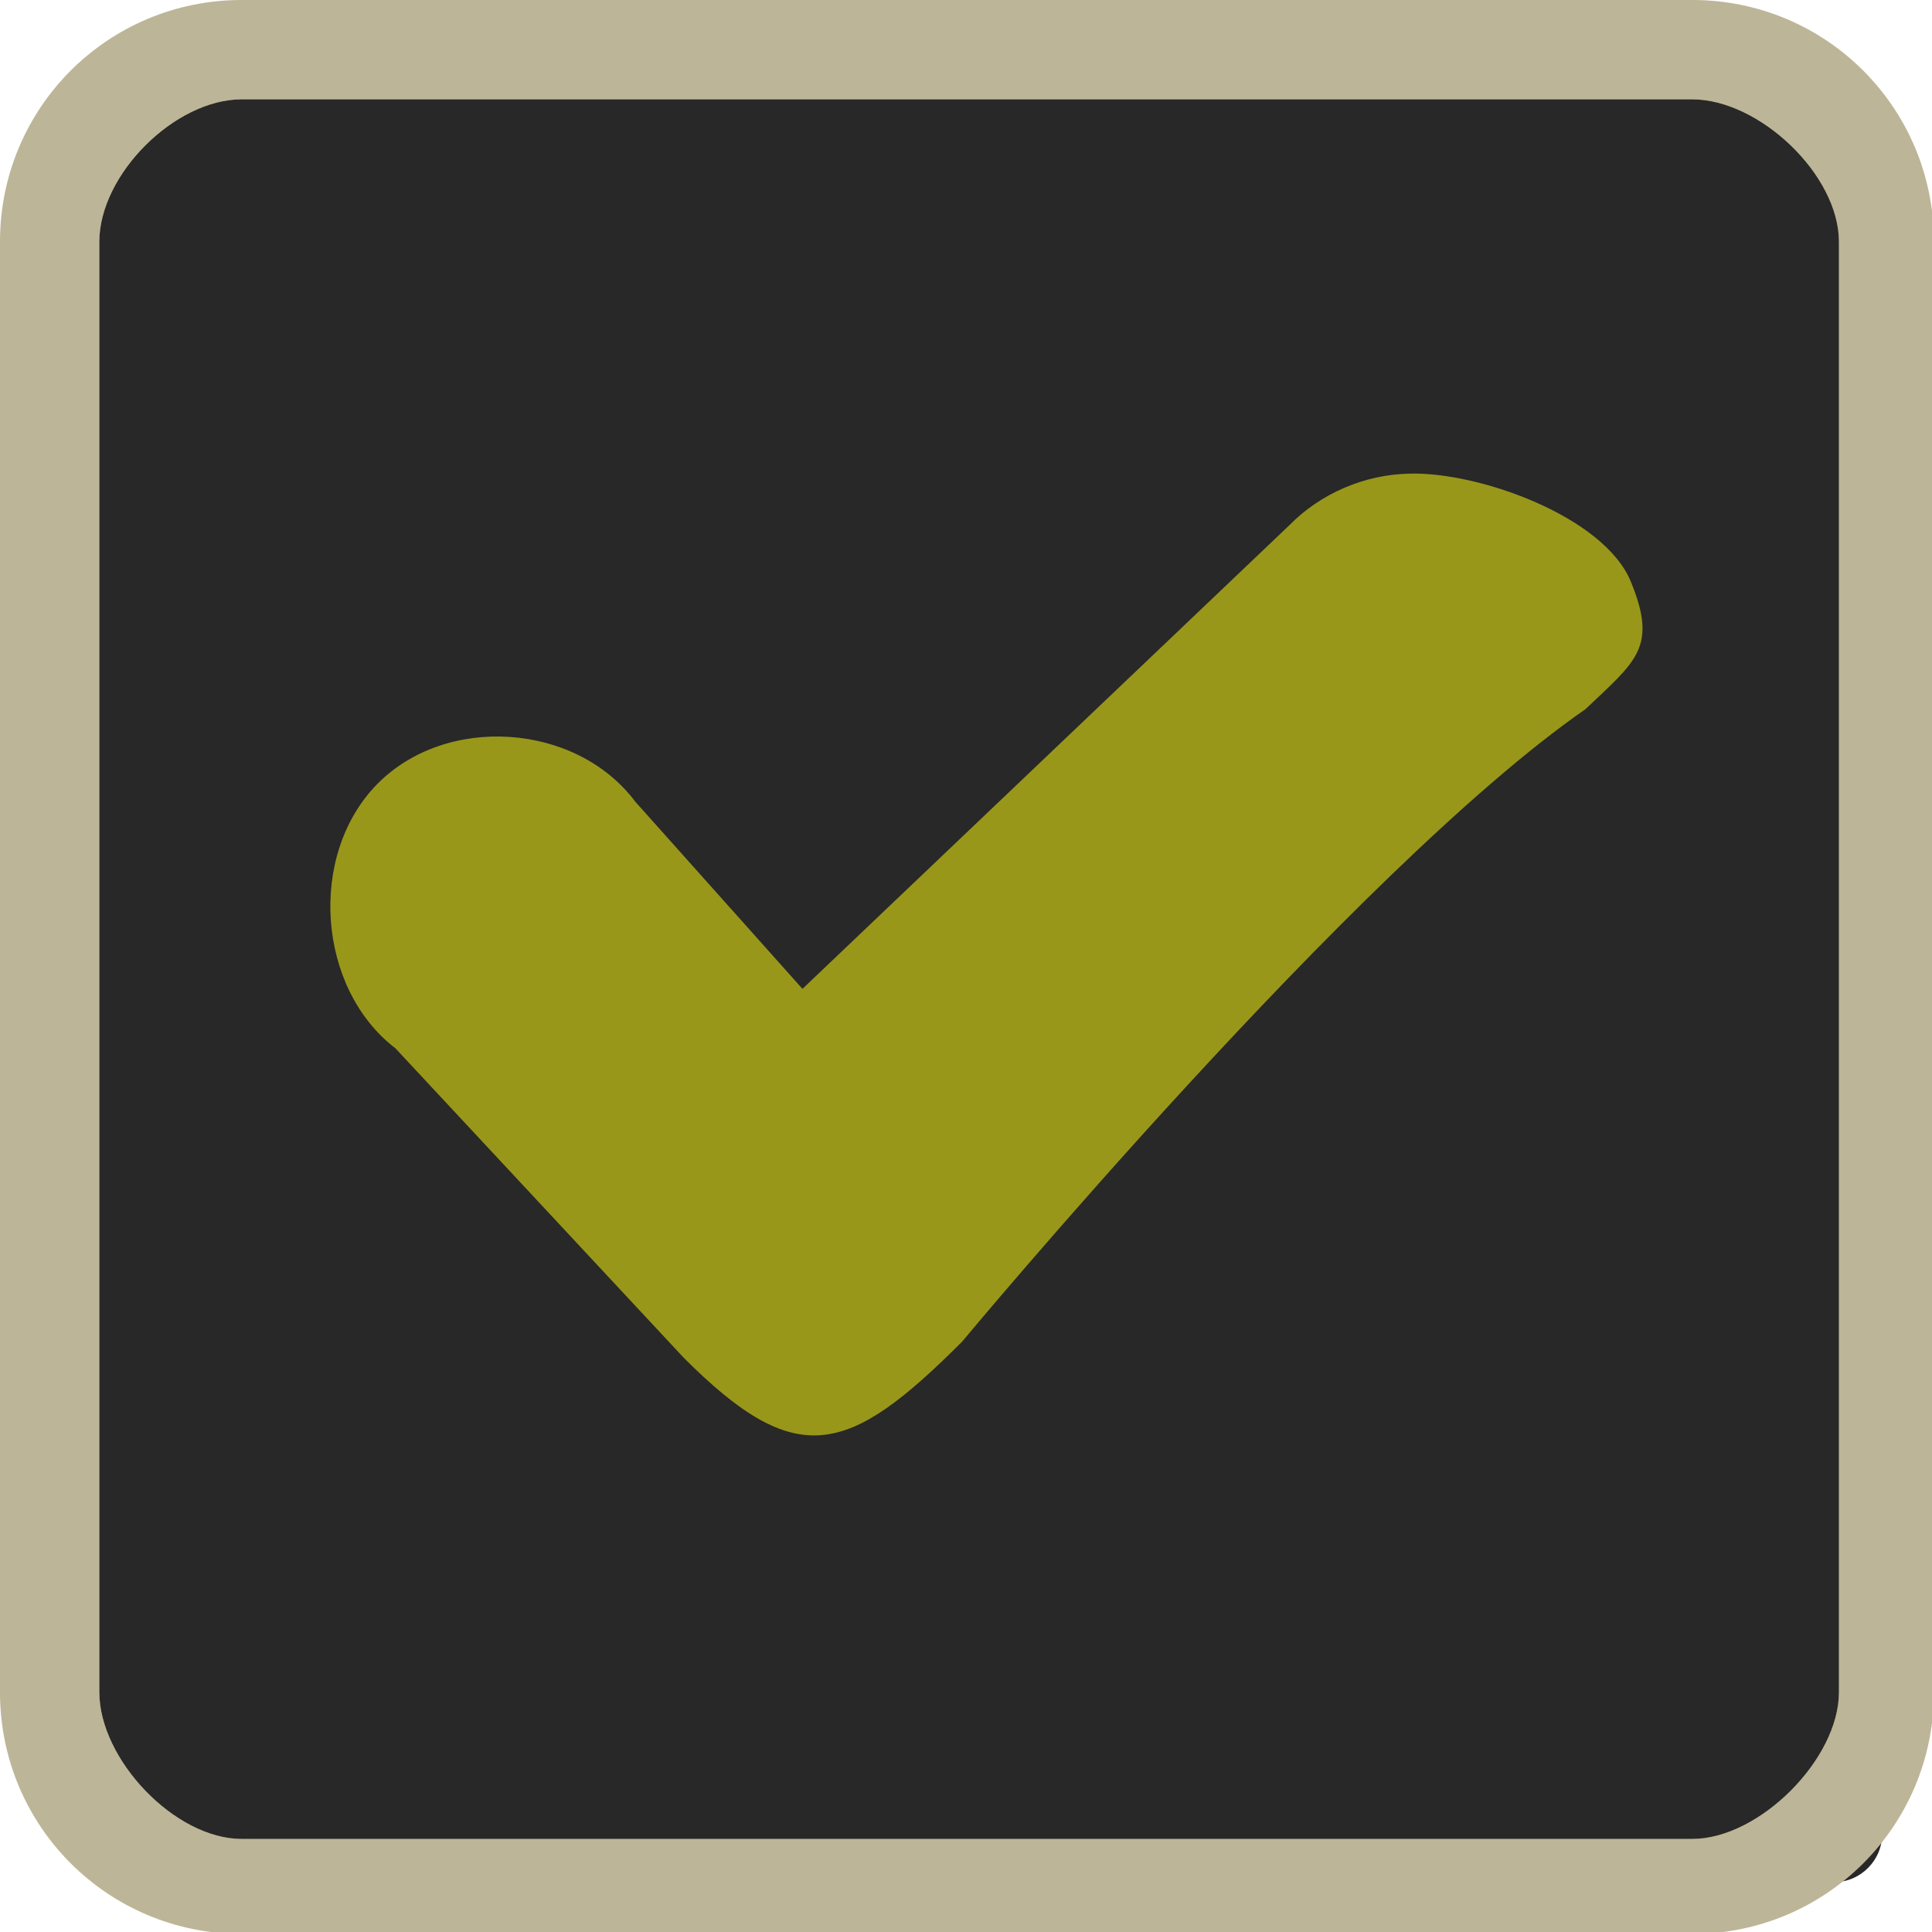
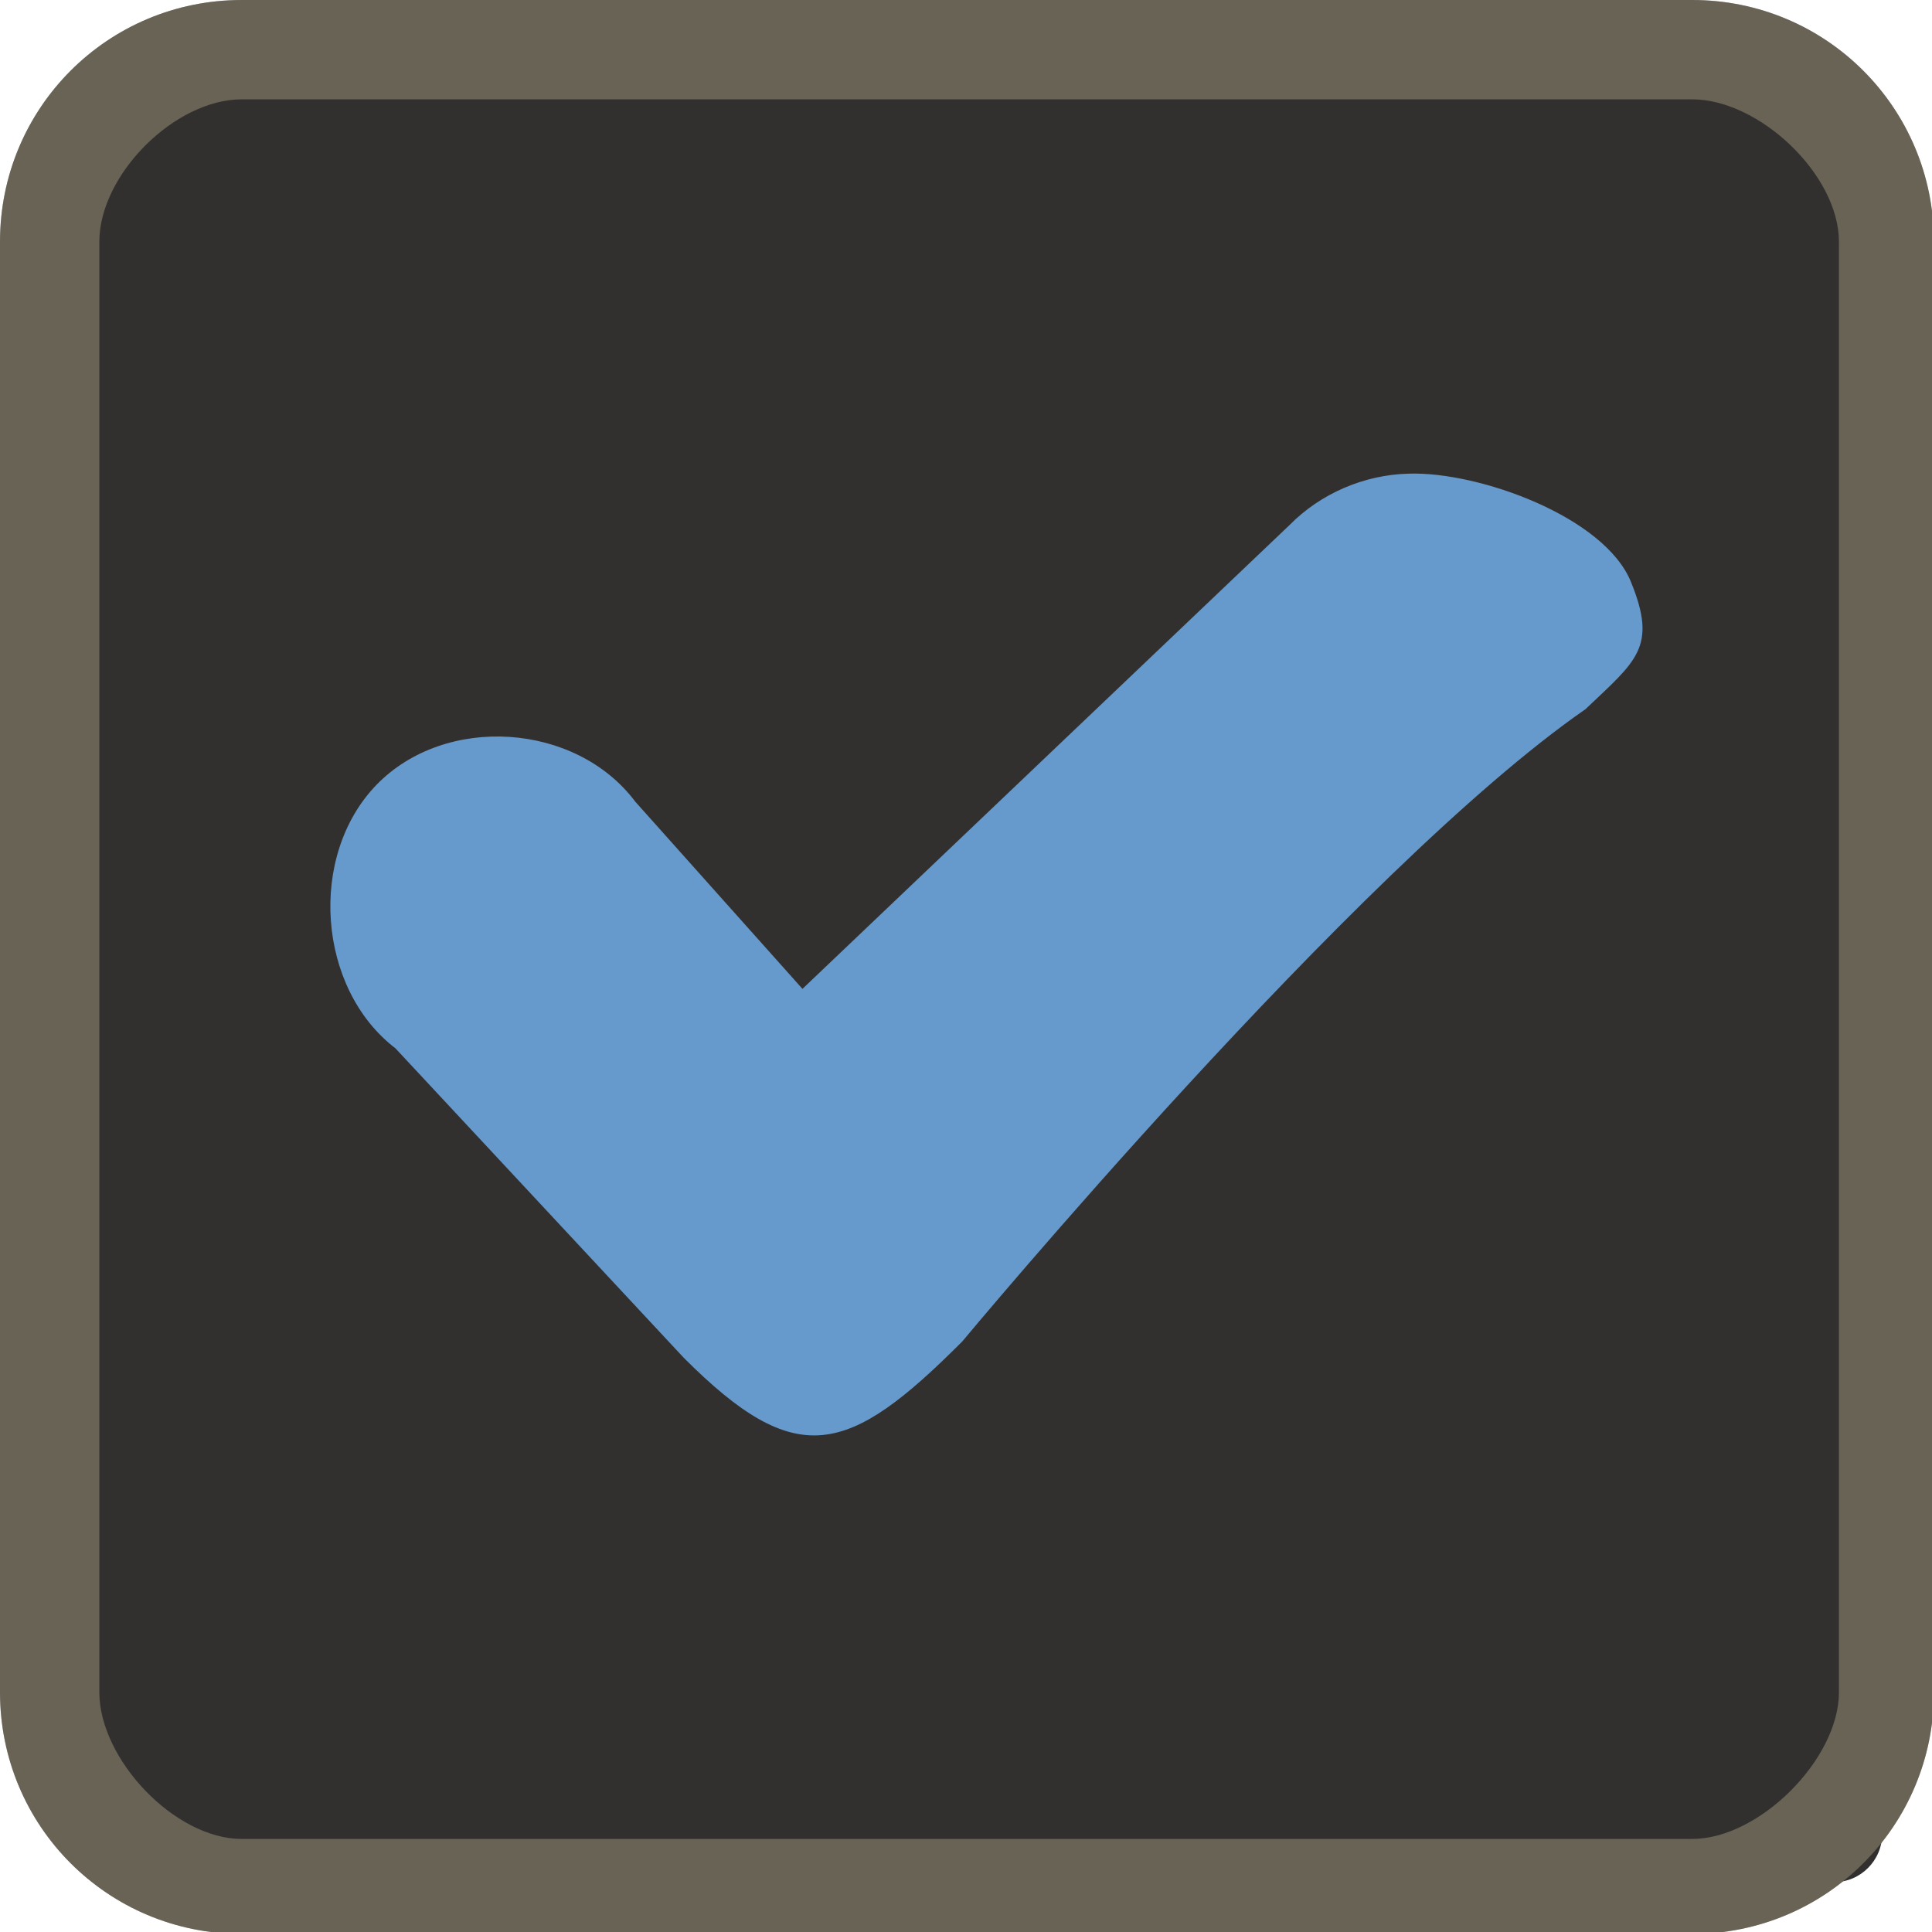
<svg xmlns="http://www.w3.org/2000/svg" width="333pt" height="333pt" viewBox="0 0 333 333" version="1.1">
  <g id="surface1">
-     <path style=" stroke:none;fill-rule:nonzero;fill:#282828;fill-opacity:1;" d="M 20.246 11.914 L 316.082 11.914 C 320.672 11.914 324.414 15.625 324.414 20.246 L 324.414 316.082 C 324.414 320.672 320.672 324.414 316.082 324.414 L 20.246 324.414 C 15.625 324.414 11.914 320.672 11.914 316.082 L 11.914 20.246 C 11.914 15.625 15.625 11.914 20.246 11.914 Z M 20.246 11.914 " />
-     <path style=" stroke:none;fill-rule:nonzero;fill:#fbf1c7;fill-opacity:1;" d="M 41.668 0 C 18.586 0 0 18.586 0 41.668 L 0 291.668 C 0 314.746 18.586 333.332 41.668 333.332 L 291.668 333.332 C 314.746 333.332 333.332 314.746 333.332 291.668 L 333.332 41.668 C 333.332 18.586 314.746 0 291.668 0 Z M 41.668 17.121 L 291.668 17.121 C 303.223 17.121 316.961 30.109 316.961 41.668 L 316.961 291.668 C 316.961 303.223 303.223 316.961 291.668 316.961 L 41.668 316.961 C 30.109 316.961 17.121 303.223 17.121 291.668 L 17.121 41.668 C 17.121 30.109 30.109 17.121 41.668 17.121 Z M 41.668 17.121 " />
-     <path style=" stroke:none;fill-rule:nonzero;fill:#282828;fill-opacity:0.30;" d="M 41.668 0 C 18.586 0 0 18.586 0 41.668 L 0 291.668 C 0 314.746 18.586 333.332 41.668 333.332 L 291.668 333.332 C 314.746 333.332 333.332 314.746 333.332 291.668 L 333.332 41.668 C 333.332 18.586 314.746 0 291.668 0 Z M 41.668 17.121 L 291.668 17.121 C 303.223 17.121 316.961 30.109 316.961 41.668 L 316.961 291.668 C 316.961 303.223 303.223 316.961 291.668 316.961 L 41.668 316.961 C 30.109 316.961 17.121 303.223 17.121 291.668 L 17.121 41.668 C 17.121 30.109 30.109 17.121 41.668 17.121 Z M 41.668 17.121 " />
-     <path style=" stroke:none;fill-rule:nonzero;fill:#98971a;fill-opacity:1;" d="M 242.773 81.641 C 235.156 81.836 227.637 85.027 222.234 90.527 L 138.312 170.441 L 109.504 138.184 C 99.25 124.512 76.789 123.047 64.91 135.254 C 53.027 147.492 54.688 170.379 68.164 180.695 L 117.84 234.016 C 137.336 253.547 146.16 250.945 165.852 231.219 C 165.852 231.219 233.562 149.773 273.273 122.234 C 282.031 113.898 285.711 111.59 281.121 100.324 C 276.562 89.031 254.754 81.219 242.773 81.641 Z M 242.773 81.641 " />
+     <path style=" stroke:none;fill-rule:nonzero;fill:#32302f;fill-opacity:1;" d="M 20.246 11.914 L 316.082 11.914 C 320.672 11.914 324.414 15.625 324.414 20.246 L 324.414 316.082 C 324.414 320.672 320.672 324.414 316.082 324.414 L 20.246 324.414 C 15.625 324.414 11.914 320.672 11.914 316.082 L 11.914 20.246 C 11.914 15.625 15.625 11.914 20.246 11.914 Z M 20.246 11.914 " />
+     <path style=" stroke:none;fill-rule:nonzero;fill:#32302f;fill-opacity:1;" d="M 41.668 0 C 18.586 0 0 18.586 0 41.668 L 0 291.668 C 0 314.746 18.586 333.332 41.668 333.332 L 291.668 333.332 C 314.746 333.332 333.332 314.746 333.332 291.668 L 333.332 41.668 C 333.332 18.586 314.746 0 291.668 0 Z M 41.668 17.121 L 291.668 17.121 C 303.223 17.121 316.961 30.109 316.961 41.668 L 316.961 291.668 C 316.961 303.223 303.223 316.961 291.668 316.961 L 41.668 316.961 C 30.109 316.961 17.121 303.223 17.121 291.668 L 17.121 41.668 C 17.121 30.109 30.109 17.121 41.668 17.121 Z M 41.668 17.121 " />
+     <path style=" stroke:none;fill-rule:nonzero;fill:#ebdbb2;fill-opacity:0.30;" d="M 41.668 0 C 18.586 0 0 18.586 0 41.668 L 0 291.668 C 0 314.746 18.586 333.332 41.668 333.332 L 291.668 333.332 C 314.746 333.332 333.332 314.746 333.332 291.668 L 333.332 41.668 C 333.332 18.586 314.746 0 291.668 0 Z M 41.668 17.121 L 291.668 17.121 C 303.223 17.121 316.961 30.109 316.961 41.668 L 316.961 291.668 C 316.961 303.223 303.223 316.961 291.668 316.961 L 41.668 316.961 C 30.109 316.961 17.121 303.223 17.121 291.668 L 17.121 41.668 C 17.121 30.109 30.109 17.121 41.668 17.121 Z M 41.668 17.121 " />
+     <path style=" stroke:none;fill-rule:nonzero;fill:#6699cc;fill-opacity:1;" d="M 242.773 81.641 C 235.156 81.836 227.637 85.027 222.234 90.527 L 138.312 170.441 L 109.504 138.184 C 99.25 124.512 76.789 123.047 64.91 135.254 C 53.027 147.492 54.688 170.379 68.164 180.695 L 117.84 234.016 C 137.336 253.547 146.16 250.945 165.852 231.219 C 165.852 231.219 233.562 149.773 273.273 122.234 C 282.031 113.898 285.711 111.59 281.121 100.324 C 276.562 89.031 254.754 81.219 242.773 81.641 Z M 242.773 81.641 " />
  </g>
</svg>
